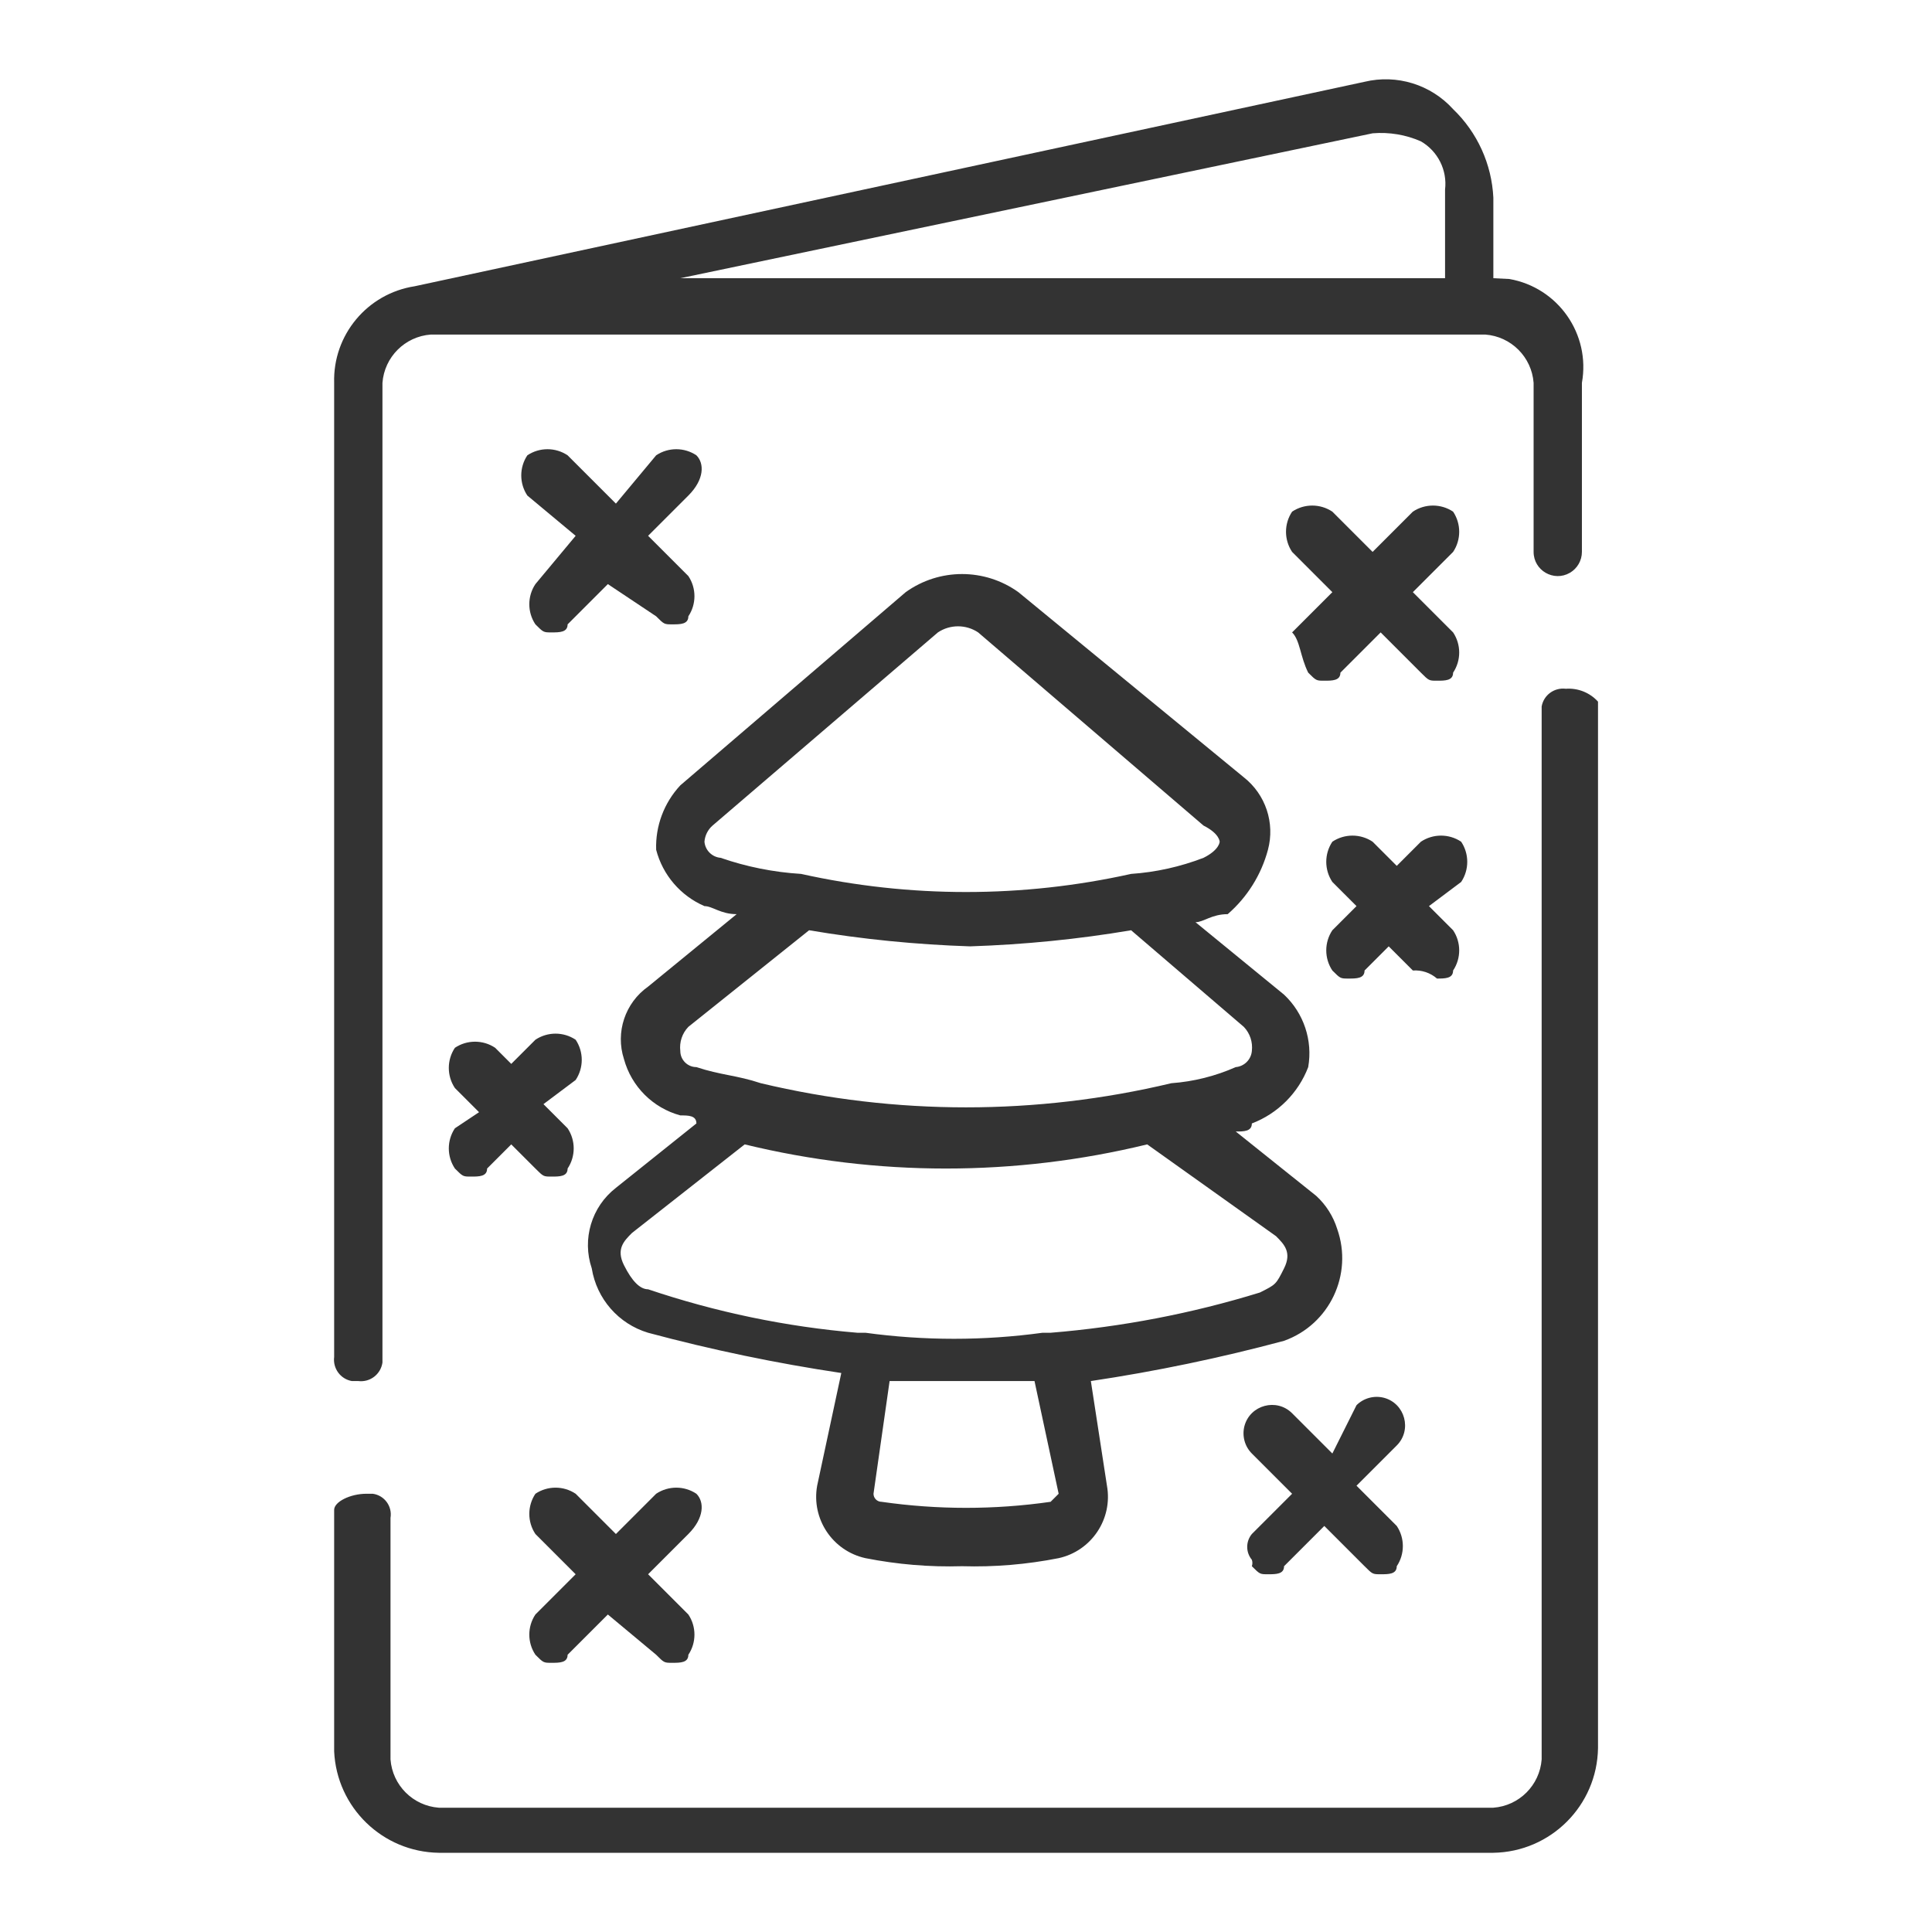
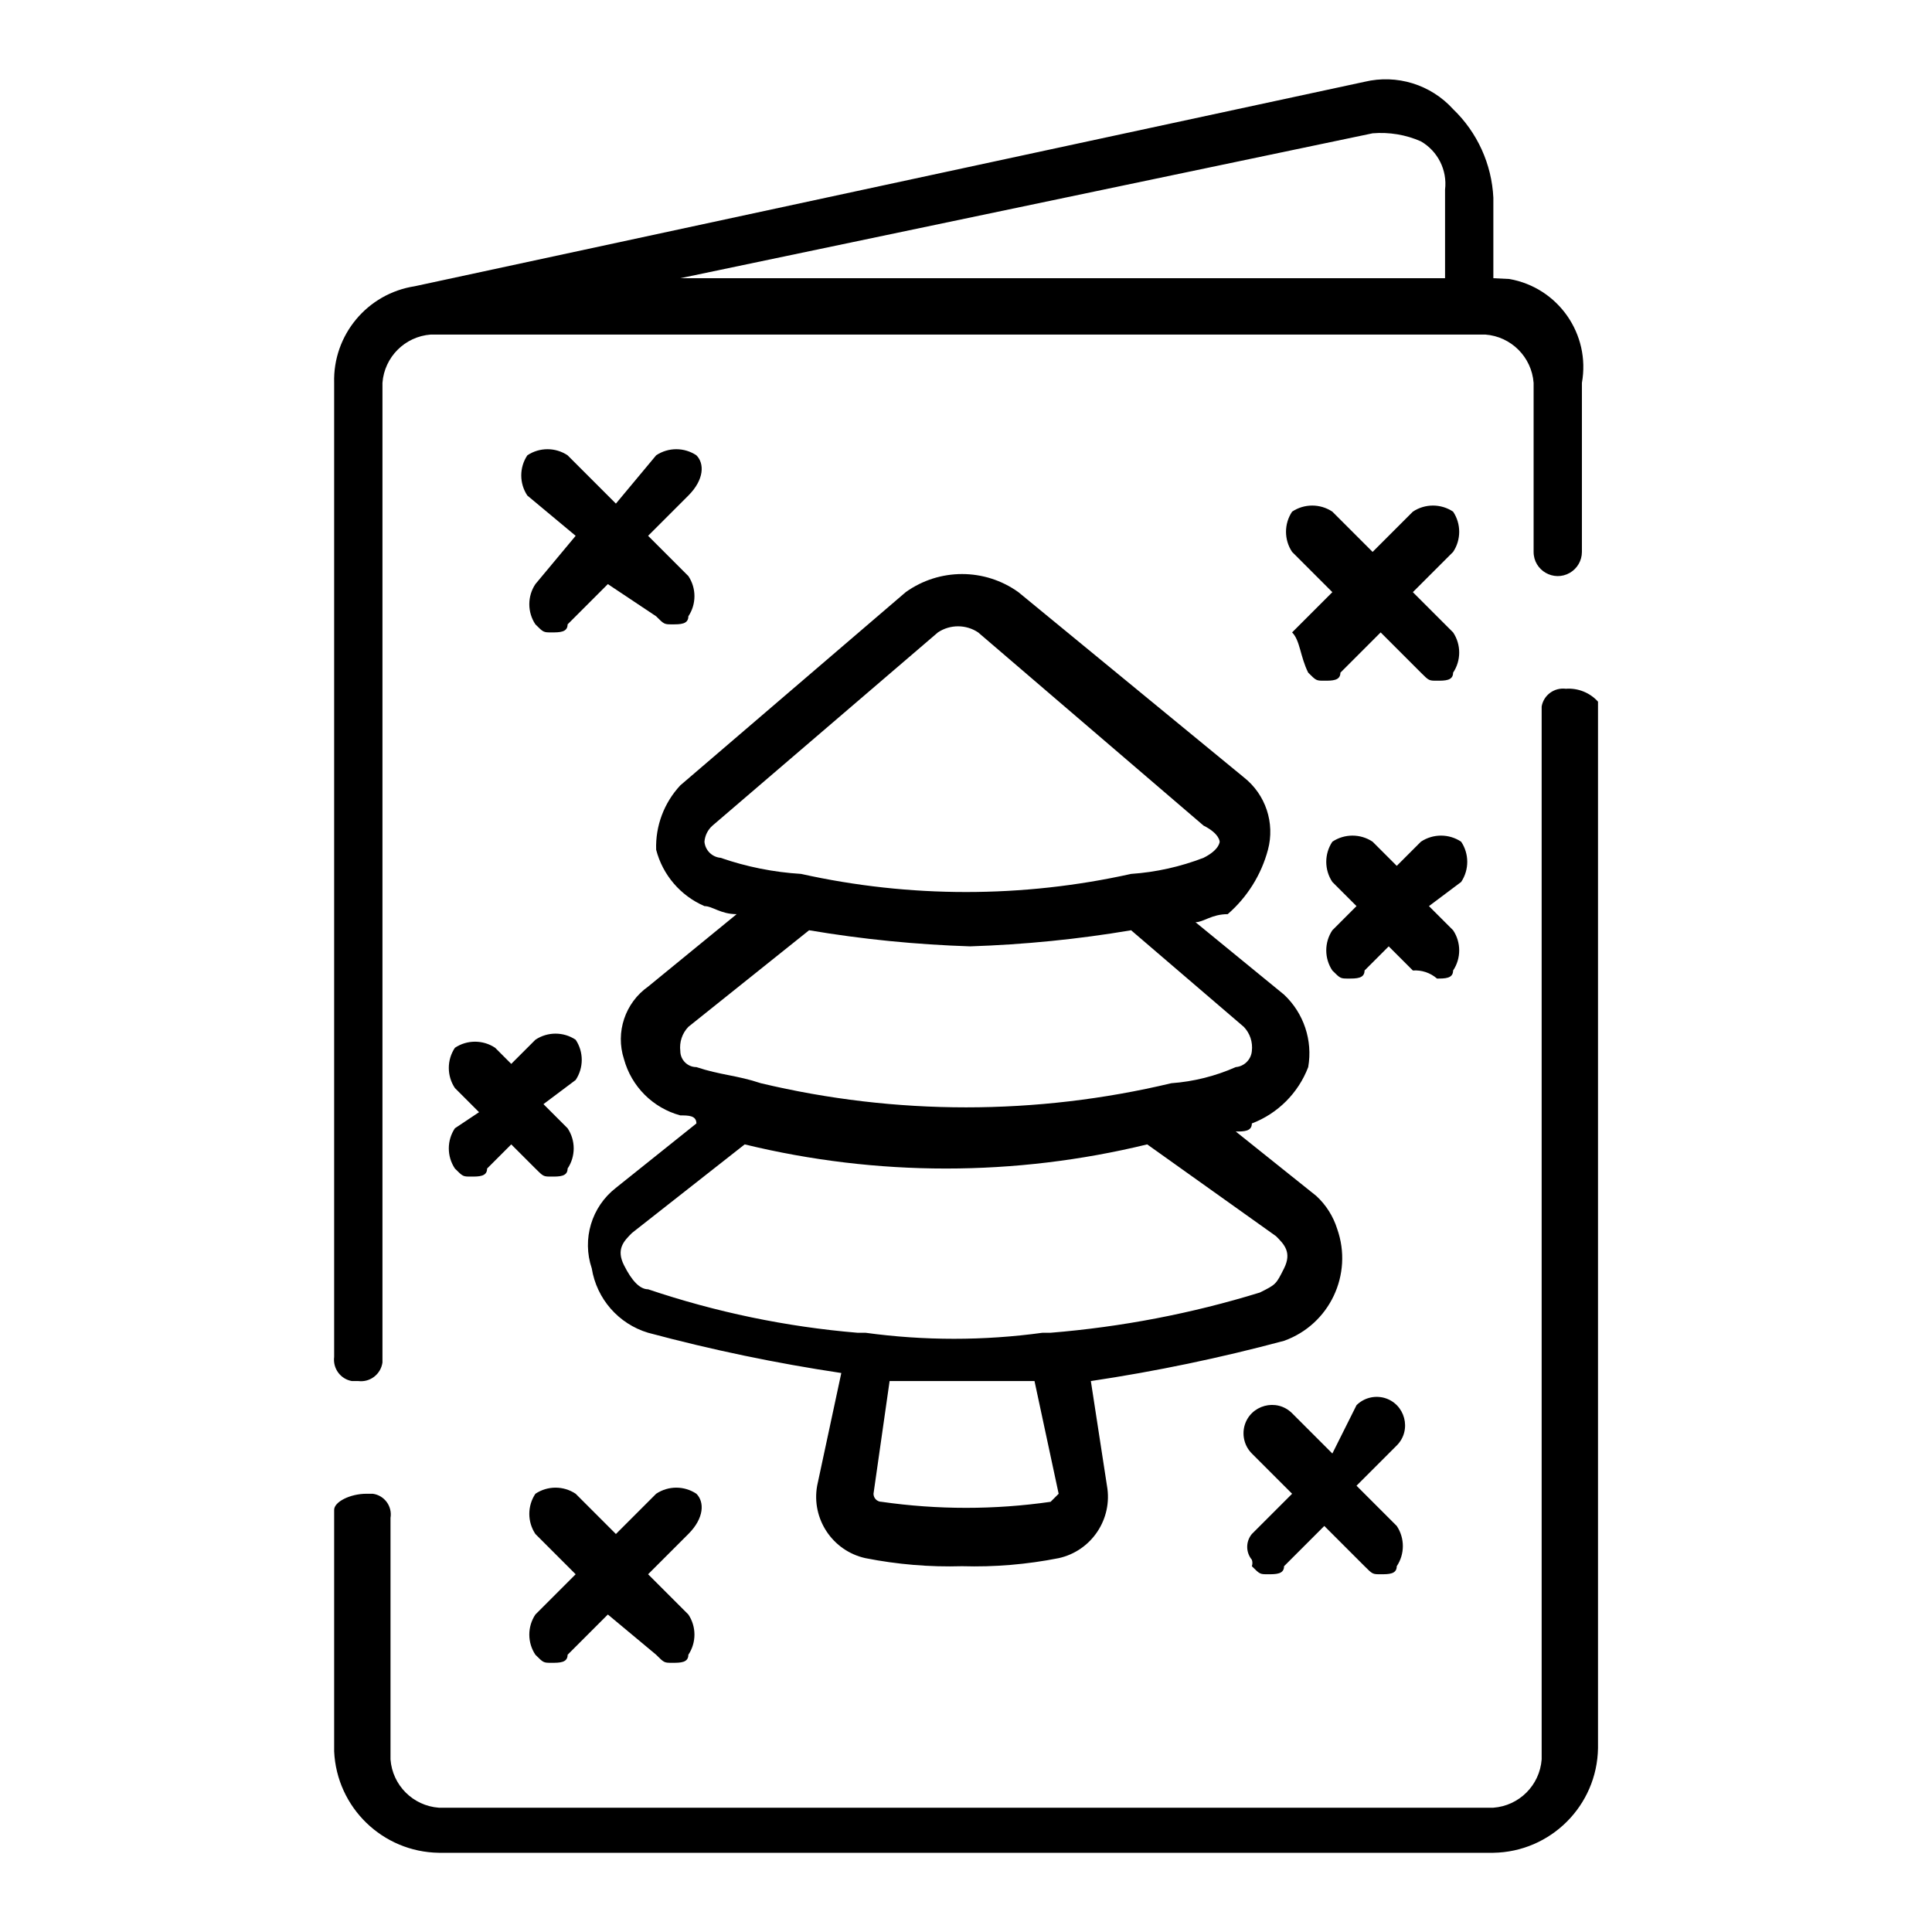
<svg xmlns="http://www.w3.org/2000/svg" viewBox="0 0 24 24">
-   <path fill="#333" d="M 19.851 8.716 L 19.851 21.716 C 19.84 22.429 19.264 23.005 18.551 23.016 L 5.451 23.016 C 4.753 23.006 4.183 22.454 4.151 21.756 L 4.151 18.756 C 4.151 18.656 4.351 18.556 4.551 18.556 L 4.631 18.556 C 4.776 18.576 4.875 18.712 4.851 18.856 L 4.851 21.856 C 4.875 22.177 5.13 22.432 5.451 22.456 L 18.551 22.456 C 18.872 22.432 19.127 22.177 19.151 21.856 L 19.151 8.776 C 19.176 8.634 19.308 8.538 19.451 8.556 C 19.602 8.545 19.75 8.604 19.851 8.716 Z M 15.251 11.356 C 15.051 11.356 14.951 11.456 14.851 11.456 L 15.951 12.356 C 16.196 12.586 16.309 12.925 16.251 13.256 C 16.128 13.578 15.873 13.833 15.551 13.956 C 15.551 14.056 15.451 14.056 15.351 14.056 L 16.351 14.856 C 16.472 14.967 16.562 15.109 16.611 15.266 C 16.811 15.832 16.516 16.454 15.951 16.656 C 15.161 16.868 14.36 17.035 13.551 17.156 L 13.751 18.456 C 13.825 18.868 13.56 19.266 13.151 19.356 C 12.756 19.434 12.353 19.468 11.951 19.456 C 11.549 19.468 11.146 19.434 10.751 19.356 C 10.342 19.266 10.077 18.868 10.151 18.456 L 10.451 17.056 C 9.642 16.935 8.841 16.768 8.051 16.556 C 7.684 16.446 7.412 16.135 7.351 15.756 C 7.228 15.393 7.348 14.991 7.651 14.756 L 8.651 13.956 C 8.651 13.856 8.551 13.856 8.451 13.856 C 8.11 13.763 7.844 13.497 7.751 13.156 C 7.643 12.823 7.765 12.458 8.051 12.256 L 9.151 11.356 C 8.951 11.356 8.851 11.256 8.751 11.256 C 8.454 11.128 8.232 10.869 8.151 10.556 C 8.141 10.26 8.249 9.973 8.451 9.756 L 11.251 7.356 C 11.669 7.056 12.233 7.056 12.651 7.356 L 15.451 9.656 C 15.722 9.869 15.84 10.223 15.751 10.556 C 15.668 10.867 15.494 11.145 15.251 11.356 Z M 13.151 18.556 L 12.851 17.156 L 11.051 17.156 L 10.851 18.556 C 10.851 18.611 10.896 18.656 10.951 18.656 C 11.647 18.756 12.355 18.756 13.051 18.656 Z M 14.251 14.216 C 12.608 14.616 10.894 14.616 9.251 14.216 L 7.851 15.316 C 7.751 15.416 7.651 15.516 7.751 15.716 C 7.851 15.916 7.951 16.016 8.051 16.016 C 8.893 16.3 9.766 16.482 10.651 16.556 L 10.751 16.556 C 11.481 16.656 12.221 16.656 12.951 16.556 L 13.051 16.556 C 13.933 16.484 14.805 16.317 15.651 16.056 C 15.851 15.956 15.851 15.956 15.951 15.756 C 16.051 15.556 15.951 15.456 15.851 15.356 Z M 14.051 11.556 C 13.39 11.668 12.721 11.734 12.051 11.756 C 11.381 11.734 10.712 11.668 10.051 11.556 L 8.551 12.756 C 8.474 12.836 8.438 12.946 8.451 13.056 C 8.451 13.166 8.541 13.256 8.651 13.256 C 8.951 13.356 9.151 13.356 9.451 13.456 C 11.128 13.856 12.874 13.856 14.551 13.456 C 14.827 13.436 15.098 13.368 15.351 13.256 C 15.457 13.247 15.542 13.162 15.551 13.056 C 15.564 12.946 15.528 12.836 15.451 12.756 Z M 14.951 10.256 L 12.151 7.856 C 12 7.755 11.802 7.755 11.651 7.856 L 8.851 10.256 C 8.793 10.307 8.757 10.379 8.751 10.456 C 8.76 10.562 8.845 10.647 8.951 10.656 C 9.274 10.768 9.61 10.835 9.951 10.856 C 11.301 11.156 12.701 11.156 14.051 10.856 C 14.359 10.835 14.663 10.767 14.951 10.656 C 15.151 10.556 15.151 10.456 15.151 10.456 C 15.151 10.456 15.151 10.356 14.951 10.256 Z M 8.551 6.156 L 8.051 6.656 L 8.551 7.156 C 8.652 7.307 8.652 7.505 8.551 7.656 C 8.551 7.756 8.451 7.756 8.351 7.756 C 8.251 7.756 8.251 7.756 8.151 7.656 L 7.551 7.256 L 7.051 7.756 C 7.051 7.856 6.951 7.856 6.851 7.856 C 6.751 7.856 6.751 7.856 6.651 7.756 C 6.55 7.605 6.55 7.407 6.651 7.256 L 7.151 6.656 L 6.551 6.156 C 6.45 6.005 6.45 5.807 6.551 5.656 C 6.702 5.555 6.9 5.555 7.051 5.656 L 7.651 6.256 L 8.151 5.656 C 8.302 5.555 8.5 5.555 8.651 5.656 C 8.751 5.756 8.751 5.956 8.551 6.156 Z M 16.051 7.856 L 16.551 7.356 L 16.051 6.856 C 15.95 6.705 15.95 6.507 16.051 6.356 C 16.202 6.255 16.4 6.255 16.551 6.356 L 17.051 6.856 L 17.551 6.356 C 17.702 6.255 17.9 6.255 18.051 6.356 C 18.152 6.507 18.152 6.705 18.051 6.856 L 17.551 7.356 L 18.051 7.856 C 18.152 8.007 18.152 8.205 18.051 8.356 C 18.051 8.456 17.951 8.456 17.851 8.456 C 17.751 8.456 17.751 8.456 17.651 8.356 L 17.151 7.856 L 16.651 8.356 C 16.651 8.456 16.551 8.456 16.451 8.456 C 16.351 8.456 16.351 8.456 16.251 8.356 C 16.151 8.156 16.151 7.956 16.051 7.856 Z M 18.751 3.466 C 19.356 3.573 19.76 4.151 19.651 4.756 L 19.651 6.856 C 19.651 6.963 19.594 7.062 19.501 7.116 C 19.301 7.231 19.051 7.087 19.051 6.856 L 19.051 4.756 C 19.027 4.435 18.772 4.18 18.451 4.156 L 5.351 4.156 C 5.03 4.18 4.775 4.435 4.751 4.756 L 4.751 16.926 C 4.73 17.072 4.597 17.174 4.451 17.156 L 4.371 17.156 C 4.229 17.131 4.133 16.999 4.151 16.856 L 4.151 4.756 C 4.134 4.161 4.563 3.647 5.151 3.556 L 16.951 1.016 C 17.352 0.92 17.774 1.05 18.051 1.356 C 18.352 1.645 18.531 2.039 18.551 2.456 L 18.551 3.456 Z M 17.951 2.356 C 17.98 2.114 17.862 1.878 17.651 1.756 C 17.463 1.673 17.256 1.639 17.051 1.656 L 8.451 3.456 L 17.951 3.456 Z M 8.551 19.056 L 8.051 19.556 L 8.551 20.056 C 8.652 20.207 8.652 20.405 8.551 20.556 C 8.551 20.656 8.451 20.656 8.351 20.656 C 8.251 20.656 8.251 20.656 8.151 20.556 L 7.551 20.056 L 7.051 20.556 C 7.051 20.656 6.951 20.656 6.851 20.656 C 6.751 20.656 6.751 20.656 6.651 20.556 C 6.55 20.405 6.55 20.207 6.651 20.056 L 7.151 19.556 L 6.651 19.056 C 6.55 18.905 6.55 18.707 6.651 18.556 C 6.802 18.455 7 18.455 7.151 18.556 L 7.651 19.056 L 8.151 18.556 C 8.302 18.455 8.5 18.455 8.651 18.556 C 8.751 18.656 8.751 18.856 8.551 19.056 Z M 6.351 13.216 L 6.651 12.916 C 6.802 12.815 7 12.815 7.151 12.916 C 7.252 13.067 7.252 13.265 7.151 13.416 L 6.751 13.716 L 7.051 14.016 C 7.152 14.167 7.152 14.365 7.051 14.516 C 7.051 14.616 6.951 14.616 6.851 14.616 C 6.751 14.616 6.751 14.616 6.651 14.516 L 6.351 14.216 L 6.051 14.516 C 6.051 14.616 5.951 14.616 5.851 14.616 C 5.751 14.616 5.751 14.616 5.651 14.516 C 5.55 14.365 5.55 14.167 5.651 14.016 L 5.951 13.816 L 5.651 13.516 C 5.55 13.365 5.55 13.167 5.651 13.016 C 5.802 12.915 6 12.915 6.151 13.016 Z M 17.551 12.056 L 17.251 11.756 L 16.951 12.056 C 16.951 12.156 16.851 12.156 16.751 12.156 C 16.651 12.156 16.651 12.156 16.551 12.056 C 16.45 11.905 16.45 11.707 16.551 11.556 L 16.851 11.256 L 16.551 10.956 C 16.45 10.805 16.45 10.607 16.551 10.456 C 16.702 10.355 16.9 10.355 17.051 10.456 L 17.351 10.756 L 17.651 10.456 C 17.802 10.355 18 10.355 18.151 10.456 C 18.252 10.607 18.252 10.805 18.151 10.956 L 17.751 11.256 L 18.051 11.556 C 18.152 11.707 18.152 11.905 18.051 12.056 C 18.051 12.156 17.951 12.156 17.851 12.156 C 17.768 12.084 17.66 12.048 17.551 12.056 Z M 15.551 19.376 C 15.474 19.283 15.474 19.149 15.551 19.056 L 16.051 18.556 L 15.551 18.056 C 15.462 17.967 15.427 17.837 15.459 17.714 C 15.53 17.452 15.859 17.364 16.051 17.556 L 16.551 18.056 L 16.851 17.456 C 16.94 17.367 17.07 17.332 17.193 17.364 C 17.455 17.435 17.543 17.764 17.351 17.956 L 16.851 18.456 L 17.351 18.956 C 17.452 19.107 17.452 19.305 17.351 19.456 C 17.351 19.556 17.251 19.556 17.151 19.556 C 17.051 19.556 17.051 19.556 16.951 19.456 L 16.451 18.956 L 15.951 19.456 C 15.951 19.556 15.851 19.556 15.751 19.556 C 15.651 19.556 15.651 19.556 15.551 19.456 C 15.56 19.43 15.56 19.402 15.551 19.376 Z" />
+   <path d="M 19.851 8.716 L 19.851 21.716 C 19.84 22.429 19.264 23.005 18.551 23.016 L 5.451 23.016 C 4.753 23.006 4.183 22.454 4.151 21.756 L 4.151 18.756 C 4.151 18.656 4.351 18.556 4.551 18.556 L 4.631 18.556 C 4.776 18.576 4.875 18.712 4.851 18.856 L 4.851 21.856 C 4.875 22.177 5.13 22.432 5.451 22.456 L 18.551 22.456 C 18.872 22.432 19.127 22.177 19.151 21.856 L 19.151 8.776 C 19.176 8.634 19.308 8.538 19.451 8.556 C 19.602 8.545 19.75 8.604 19.851 8.716 Z M 15.251 11.356 C 15.051 11.356 14.951 11.456 14.851 11.456 L 15.951 12.356 C 16.196 12.586 16.309 12.925 16.251 13.256 C 16.128 13.578 15.873 13.833 15.551 13.956 C 15.551 14.056 15.451 14.056 15.351 14.056 L 16.351 14.856 C 16.472 14.967 16.562 15.109 16.611 15.266 C 16.811 15.832 16.516 16.454 15.951 16.656 C 15.161 16.868 14.36 17.035 13.551 17.156 L 13.751 18.456 C 13.825 18.868 13.56 19.266 13.151 19.356 C 12.756 19.434 12.353 19.468 11.951 19.456 C 11.549 19.468 11.146 19.434 10.751 19.356 C 10.342 19.266 10.077 18.868 10.151 18.456 L 10.451 17.056 C 9.642 16.935 8.841 16.768 8.051 16.556 C 7.684 16.446 7.412 16.135 7.351 15.756 C 7.228 15.393 7.348 14.991 7.651 14.756 L 8.651 13.956 C 8.651 13.856 8.551 13.856 8.451 13.856 C 8.11 13.763 7.844 13.497 7.751 13.156 C 7.643 12.823 7.765 12.458 8.051 12.256 L 9.151 11.356 C 8.951 11.356 8.851 11.256 8.751 11.256 C 8.454 11.128 8.232 10.869 8.151 10.556 C 8.141 10.26 8.249 9.973 8.451 9.756 L 11.251 7.356 C 11.669 7.056 12.233 7.056 12.651 7.356 L 15.451 9.656 C 15.722 9.869 15.84 10.223 15.751 10.556 C 15.668 10.867 15.494 11.145 15.251 11.356 Z M 13.151 18.556 L 12.851 17.156 L 11.051 17.156 L 10.851 18.556 C 10.851 18.611 10.896 18.656 10.951 18.656 C 11.647 18.756 12.355 18.756 13.051 18.656 Z M 14.251 14.216 C 12.608 14.616 10.894 14.616 9.251 14.216 L 7.851 15.316 C 7.751 15.416 7.651 15.516 7.751 15.716 C 7.851 15.916 7.951 16.016 8.051 16.016 C 8.893 16.3 9.766 16.482 10.651 16.556 L 10.751 16.556 C 11.481 16.656 12.221 16.656 12.951 16.556 L 13.051 16.556 C 13.933 16.484 14.805 16.317 15.651 16.056 C 15.851 15.956 15.851 15.956 15.951 15.756 C 16.051 15.556 15.951 15.456 15.851 15.356 Z M 14.051 11.556 C 13.39 11.668 12.721 11.734 12.051 11.756 C 11.381 11.734 10.712 11.668 10.051 11.556 L 8.551 12.756 C 8.474 12.836 8.438 12.946 8.451 13.056 C 8.451 13.166 8.541 13.256 8.651 13.256 C 8.951 13.356 9.151 13.356 9.451 13.456 C 11.128 13.856 12.874 13.856 14.551 13.456 C 14.827 13.436 15.098 13.368 15.351 13.256 C 15.457 13.247 15.542 13.162 15.551 13.056 C 15.564 12.946 15.528 12.836 15.451 12.756 Z M 14.951 10.256 L 12.151 7.856 C 12 7.755 11.802 7.755 11.651 7.856 L 8.851 10.256 C 8.793 10.307 8.757 10.379 8.751 10.456 C 8.76 10.562 8.845 10.647 8.951 10.656 C 9.274 10.768 9.61 10.835 9.951 10.856 C 11.301 11.156 12.701 11.156 14.051 10.856 C 14.359 10.835 14.663 10.767 14.951 10.656 C 15.151 10.556 15.151 10.456 15.151 10.456 C 15.151 10.456 15.151 10.356 14.951 10.256 Z M 8.551 6.156 L 8.051 6.656 L 8.551 7.156 C 8.652 7.307 8.652 7.505 8.551 7.656 C 8.551 7.756 8.451 7.756 8.351 7.756 C 8.251 7.756 8.251 7.756 8.151 7.656 L 7.551 7.256 L 7.051 7.756 C 7.051 7.856 6.951 7.856 6.851 7.856 C 6.751 7.856 6.751 7.856 6.651 7.756 C 6.55 7.605 6.55 7.407 6.651 7.256 L 7.151 6.656 L 6.551 6.156 C 6.45 6.005 6.45 5.807 6.551 5.656 C 6.702 5.555 6.9 5.555 7.051 5.656 L 7.651 6.256 L 8.151 5.656 C 8.302 5.555 8.5 5.555 8.651 5.656 C 8.751 5.756 8.751 5.956 8.551 6.156 Z M 16.051 7.856 L 16.551 7.356 L 16.051 6.856 C 15.95 6.705 15.95 6.507 16.051 6.356 C 16.202 6.255 16.4 6.255 16.551 6.356 L 17.051 6.856 L 17.551 6.356 C 17.702 6.255 17.9 6.255 18.051 6.356 C 18.152 6.507 18.152 6.705 18.051 6.856 L 17.551 7.356 L 18.051 7.856 C 18.152 8.007 18.152 8.205 18.051 8.356 C 18.051 8.456 17.951 8.456 17.851 8.456 C 17.751 8.456 17.751 8.456 17.651 8.356 L 17.151 7.856 L 16.651 8.356 C 16.651 8.456 16.551 8.456 16.451 8.456 C 16.351 8.456 16.351 8.456 16.251 8.356 C 16.151 8.156 16.151 7.956 16.051 7.856 Z M 18.751 3.466 C 19.356 3.573 19.76 4.151 19.651 4.756 L 19.651 6.856 C 19.651 6.963 19.594 7.062 19.501 7.116 C 19.301 7.231 19.051 7.087 19.051 6.856 L 19.051 4.756 C 19.027 4.435 18.772 4.18 18.451 4.156 L 5.351 4.156 C 5.03 4.18 4.775 4.435 4.751 4.756 L 4.751 16.926 C 4.73 17.072 4.597 17.174 4.451 17.156 L 4.371 17.156 C 4.229 17.131 4.133 16.999 4.151 16.856 L 4.151 4.756 C 4.134 4.161 4.563 3.647 5.151 3.556 L 16.951 1.016 C 17.352 0.92 17.774 1.05 18.051 1.356 C 18.352 1.645 18.531 2.039 18.551 2.456 L 18.551 3.456 Z M 17.951 2.356 C 17.98 2.114 17.862 1.878 17.651 1.756 C 17.463 1.673 17.256 1.639 17.051 1.656 L 8.451 3.456 L 17.951 3.456 Z M 8.551 19.056 L 8.051 19.556 L 8.551 20.056 C 8.652 20.207 8.652 20.405 8.551 20.556 C 8.551 20.656 8.451 20.656 8.351 20.656 C 8.251 20.656 8.251 20.656 8.151 20.556 L 7.551 20.056 L 7.051 20.556 C 7.051 20.656 6.951 20.656 6.851 20.656 C 6.751 20.656 6.751 20.656 6.651 20.556 C 6.55 20.405 6.55 20.207 6.651 20.056 L 7.151 19.556 L 6.651 19.056 C 6.55 18.905 6.55 18.707 6.651 18.556 C 6.802 18.455 7 18.455 7.151 18.556 L 7.651 19.056 L 8.151 18.556 C 8.302 18.455 8.5 18.455 8.651 18.556 C 8.751 18.656 8.751 18.856 8.551 19.056 Z M 6.351 13.216 L 6.651 12.916 C 6.802 12.815 7 12.815 7.151 12.916 C 7.252 13.067 7.252 13.265 7.151 13.416 L 6.751 13.716 L 7.051 14.016 C 7.152 14.167 7.152 14.365 7.051 14.516 C 7.051 14.616 6.951 14.616 6.851 14.616 C 6.751 14.616 6.751 14.616 6.651 14.516 L 6.351 14.216 L 6.051 14.516 C 6.051 14.616 5.951 14.616 5.851 14.616 C 5.751 14.616 5.751 14.616 5.651 14.516 C 5.55 14.365 5.55 14.167 5.651 14.016 L 5.951 13.816 L 5.651 13.516 C 5.55 13.365 5.55 13.167 5.651 13.016 C 5.802 12.915 6 12.915 6.151 13.016 Z M 17.551 12.056 L 17.251 11.756 L 16.951 12.056 C 16.951 12.156 16.851 12.156 16.751 12.156 C 16.651 12.156 16.651 12.156 16.551 12.056 C 16.45 11.905 16.45 11.707 16.551 11.556 L 16.851 11.256 L 16.551 10.956 C 16.45 10.805 16.45 10.607 16.551 10.456 C 16.702 10.355 16.9 10.355 17.051 10.456 L 17.351 10.756 L 17.651 10.456 C 17.802 10.355 18 10.355 18.151 10.456 C 18.252 10.607 18.252 10.805 18.151 10.956 L 17.751 11.256 L 18.051 11.556 C 18.152 11.707 18.152 11.905 18.051 12.056 C 18.051 12.156 17.951 12.156 17.851 12.156 C 17.768 12.084 17.66 12.048 17.551 12.056 Z M 15.551 19.376 C 15.474 19.283 15.474 19.149 15.551 19.056 L 16.051 18.556 L 15.551 18.056 C 15.462 17.967 15.427 17.837 15.459 17.714 C 15.53 17.452 15.859 17.364 16.051 17.556 L 16.551 18.056 L 16.851 17.456 C 16.94 17.367 17.07 17.332 17.193 17.364 C 17.455 17.435 17.543 17.764 17.351 17.956 L 16.851 18.456 L 17.351 18.956 C 17.452 19.107 17.452 19.305 17.351 19.456 C 17.351 19.556 17.251 19.556 17.151 19.556 C 17.051 19.556 17.051 19.556 16.951 19.456 L 16.451 18.956 L 15.951 19.456 C 15.951 19.556 15.851 19.556 15.751 19.556 C 15.651 19.556 15.651 19.556 15.551 19.456 C 15.56 19.43 15.56 19.402 15.551 19.376 Z" />
</svg>
